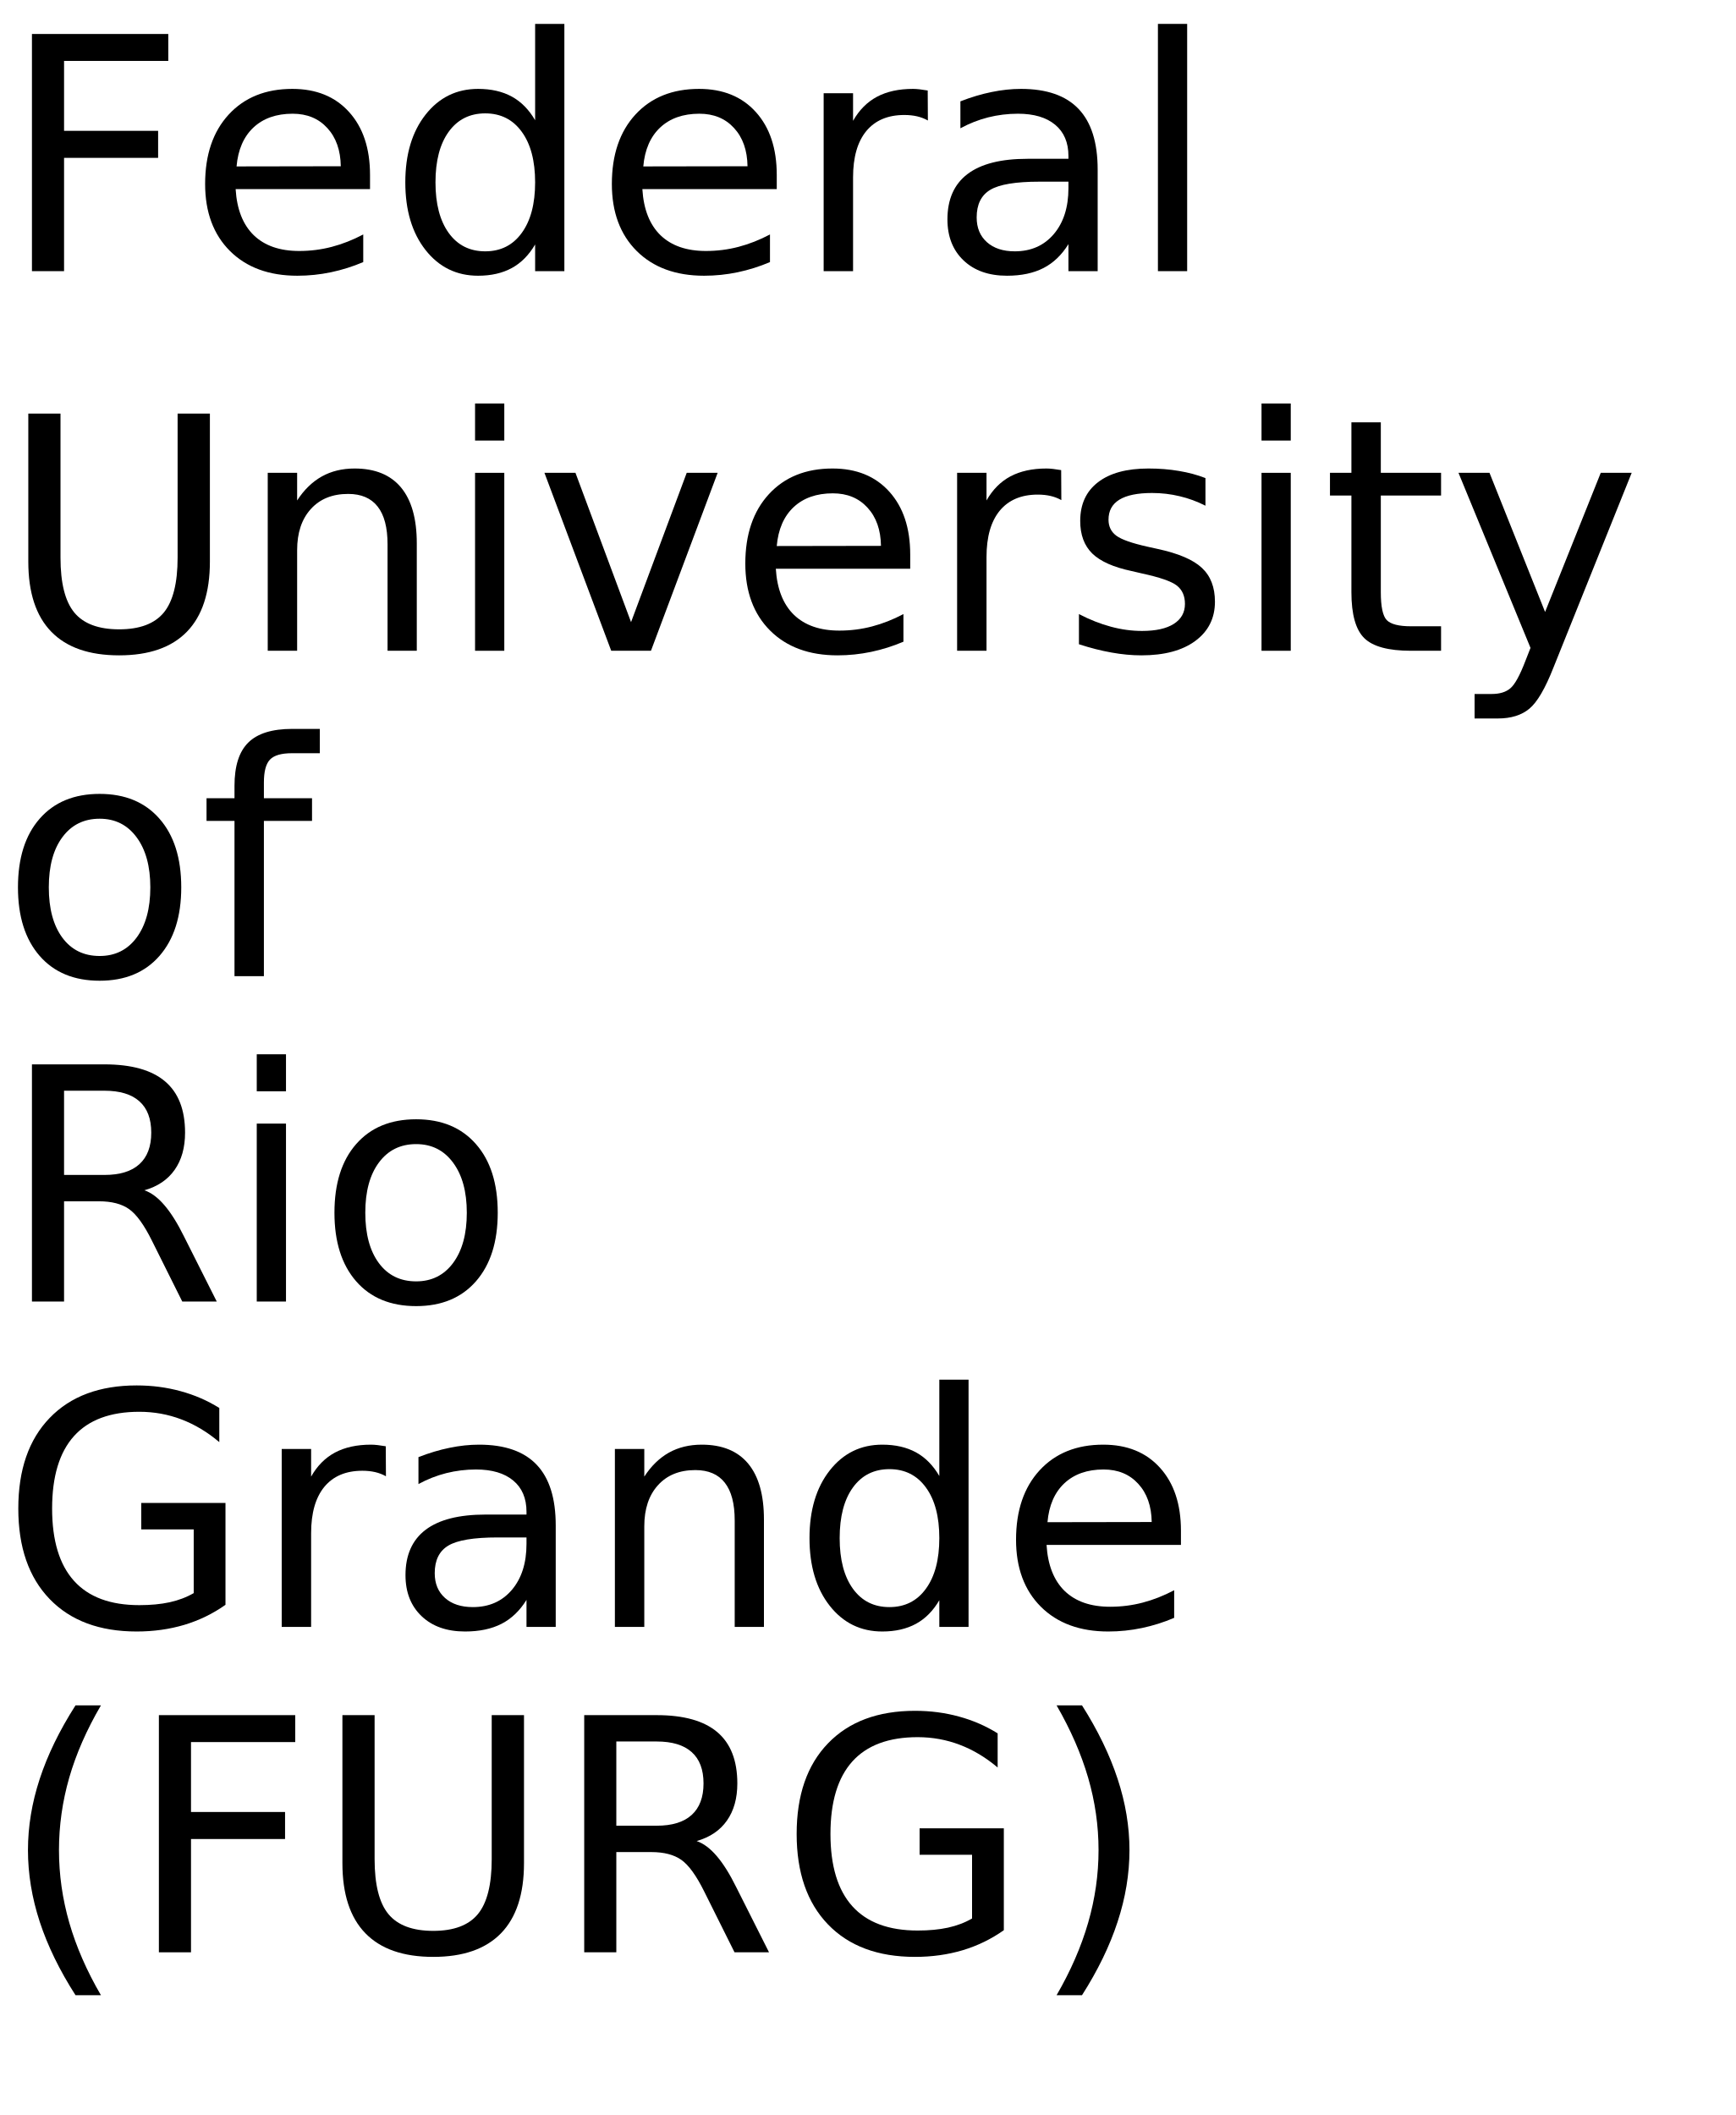
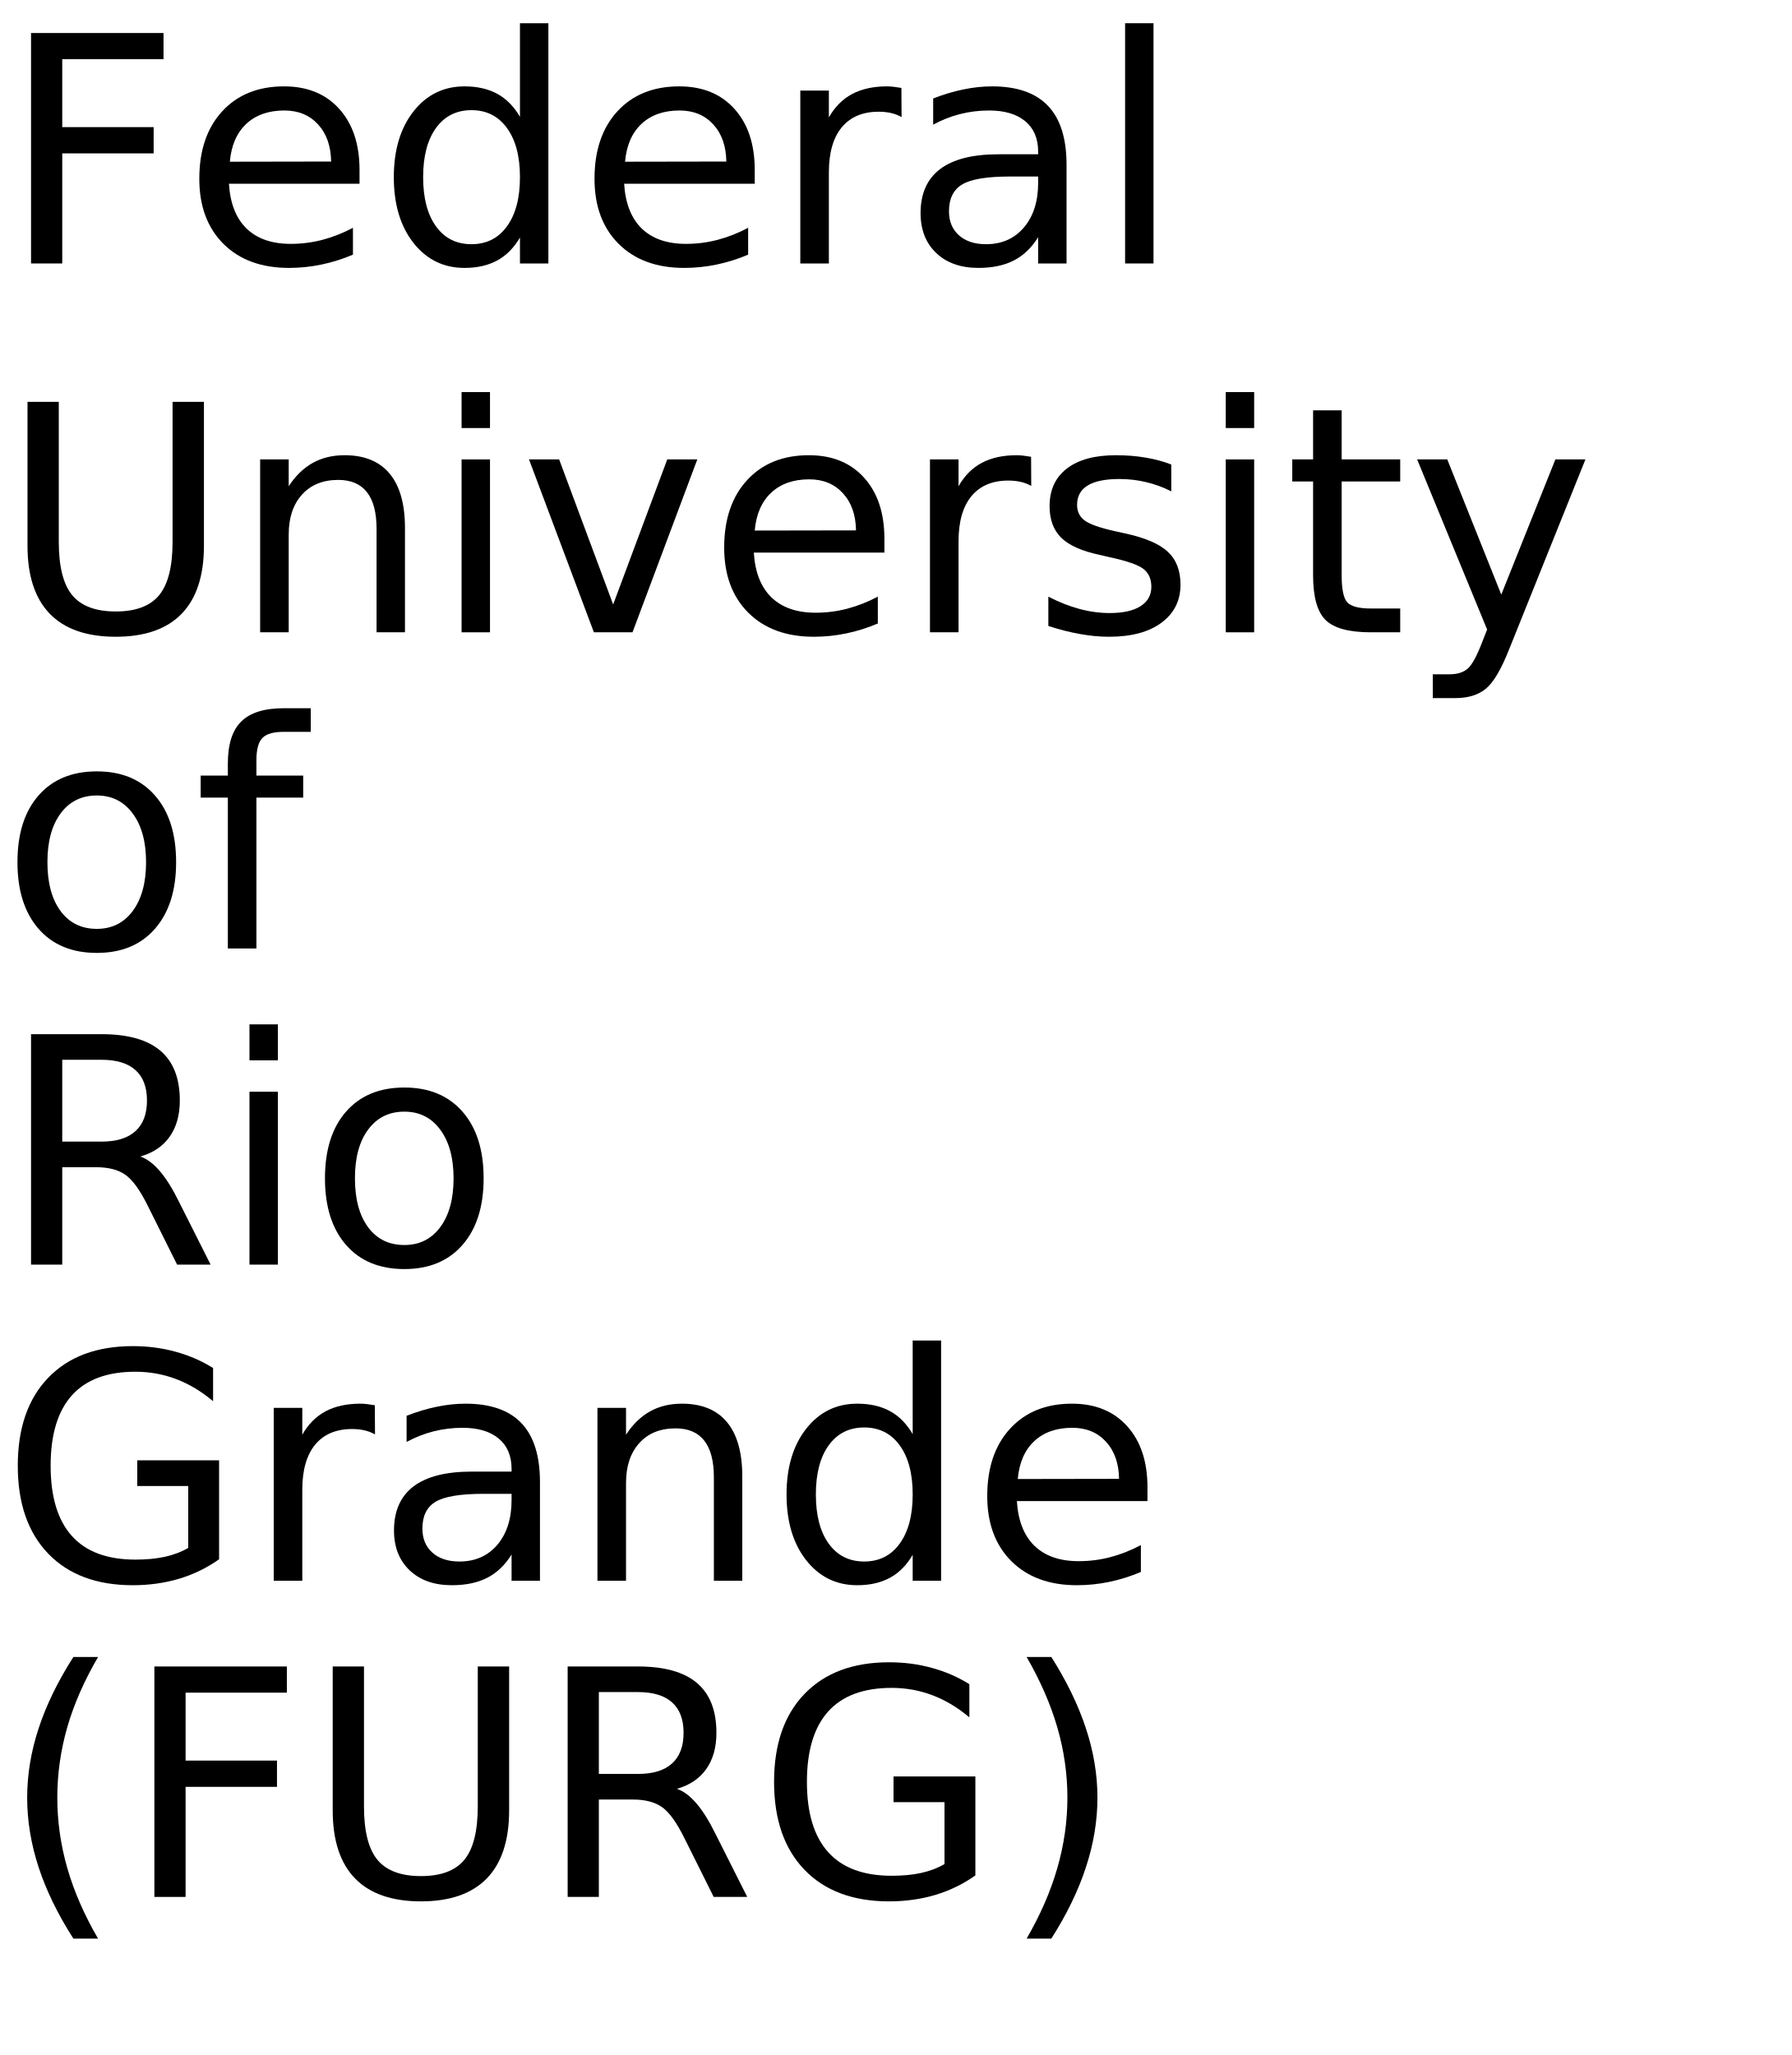
- <svg xmlns="http://www.w3.org/2000/svg" xmlns:xlink="http://www.w3.org/1999/xlink" width="320" height="390" viewBox="0 0 320 390">
+ <svg xmlns="http://www.w3.org/2000/svg" xmlns:xlink="http://www.w3.org/1999/xlink" width="340" height="390" viewBox="0 0 340 390">
  <defs>
    <g>
      <g id="glyph-0-0">
        <path d="M 5.891 -43.734 L 31.031 -43.734 L 31.031 -38.766 L 11.812 -38.766 L 11.812 -25.875 L 29.156 -25.875 L 29.156 -20.891 L 11.812 -20.891 L 11.812 0 L 5.891 0 Z M 5.891 -43.734 " />
      </g>
      <g id="glyph-0-1">
        <path d="M 33.719 -17.75 L 33.719 -15.125 L 8.938 -15.125 C 9.164 -11.406 10.281 -8.57 12.281 -6.625 C 14.289 -4.688 17.082 -3.719 20.656 -3.719 C 22.727 -3.719 24.734 -3.973 26.672 -4.484 C 28.617 -4.992 30.551 -5.754 32.469 -6.766 L 32.469 -1.672 C 30.531 -0.848 28.547 -0.223 26.516 0.203 C 24.484 0.629 22.422 0.844 20.328 0.844 C 15.098 0.844 10.953 -0.676 7.891 -3.719 C 4.836 -6.77 3.312 -10.891 3.312 -16.078 C 3.312 -21.453 4.758 -25.719 7.656 -28.875 C 10.562 -32.031 14.473 -33.609 19.391 -33.609 C 23.805 -33.609 27.297 -32.188 29.859 -29.344 C 32.43 -26.5 33.719 -22.633 33.719 -17.75 Z M 28.328 -19.344 C 28.285 -22.289 27.457 -24.641 25.844 -26.391 C 24.238 -28.148 22.109 -29.031 19.453 -29.031 C 16.441 -29.031 14.031 -28.18 12.219 -26.484 C 10.414 -24.785 9.379 -22.395 9.109 -19.312 Z M 28.328 -19.344 " />
      </g>
      <g id="glyph-0-2">
        <path d="M 27.25 -27.828 L 27.25 -45.594 L 32.641 -45.594 L 32.641 0 L 27.25 0 L 27.25 -4.922 C 26.113 -2.973 24.68 -1.523 22.953 -0.578 C 21.223 0.367 19.148 0.844 16.734 0.844 C 12.766 0.844 9.535 -0.734 7.047 -3.891 C 4.555 -7.055 3.312 -11.219 3.312 -16.375 C 3.312 -21.531 4.555 -25.691 7.047 -28.859 C 9.535 -32.023 12.766 -33.609 16.734 -33.609 C 19.148 -33.609 21.223 -33.133 22.953 -32.188 C 24.68 -31.238 26.113 -29.785 27.25 -27.828 Z M 8.875 -16.375 C 8.875 -12.414 9.688 -9.305 11.312 -7.047 C 12.945 -4.785 15.191 -3.656 18.047 -3.656 C 20.898 -3.656 23.145 -4.785 24.781 -7.047 C 26.426 -9.305 27.25 -12.414 27.25 -16.375 C 27.25 -20.344 26.426 -23.453 24.781 -25.703 C 23.145 -27.961 20.898 -29.094 18.047 -29.094 C 15.191 -29.094 12.945 -27.961 11.312 -25.703 C 9.688 -23.453 8.875 -20.344 8.875 -16.375 Z M 8.875 -16.375 " />
      </g>
      <g id="glyph-0-3">
        <path d="M 24.672 -27.781 C 24.066 -28.125 23.406 -28.379 22.688 -28.547 C 21.977 -28.711 21.191 -28.797 20.328 -28.797 C 17.285 -28.797 14.945 -27.805 13.312 -25.828 C 11.688 -23.848 10.875 -21 10.875 -17.281 L 10.875 0 L 5.453 0 L 5.453 -32.812 L 10.875 -32.812 L 10.875 -27.719 C 12 -29.707 13.469 -31.188 15.281 -32.156 C 17.102 -33.125 19.316 -33.609 21.922 -33.609 C 22.285 -33.609 22.691 -33.582 23.141 -33.531 C 23.586 -33.477 24.086 -33.406 24.641 -33.312 Z M 24.672 -27.781 " />
      </g>
      <g id="glyph-0-4">
        <path d="M 20.562 -16.5 C 16.207 -16.5 13.191 -16 11.516 -15 C 9.836 -14 9 -12.301 9 -9.906 C 9 -7.988 9.629 -6.469 10.891 -5.344 C 12.148 -4.219 13.863 -3.656 16.031 -3.656 C 19.02 -3.656 21.414 -4.711 23.219 -6.828 C 25.02 -8.953 25.922 -11.773 25.922 -15.297 L 25.922 -16.5 Z M 31.312 -18.719 L 31.312 0 L 25.922 0 L 25.922 -4.984 C 24.691 -2.992 23.16 -1.523 21.328 -0.578 C 19.492 0.367 17.25 0.844 14.594 0.844 C 11.227 0.844 8.555 -0.098 6.578 -1.984 C 4.598 -3.867 3.609 -6.391 3.609 -9.547 C 3.609 -13.242 4.844 -16.031 7.312 -17.906 C 9.781 -19.781 13.469 -20.719 18.375 -20.719 L 25.922 -20.719 L 25.922 -21.234 C 25.922 -23.723 25.102 -25.645 23.469 -27 C 21.844 -28.352 19.555 -29.031 16.609 -29.031 C 14.734 -29.031 12.906 -28.805 11.125 -28.359 C 9.352 -27.91 7.645 -27.238 6 -26.344 L 6 -31.312 C 7.977 -32.082 9.895 -32.656 11.75 -33.031 C 13.602 -33.414 15.41 -33.609 17.172 -33.609 C 21.91 -33.609 25.453 -32.375 27.797 -29.906 C 30.141 -27.445 31.312 -23.719 31.312 -18.719 Z M 31.312 -18.719 " />
      </g>
      <g id="glyph-0-5">
        <path d="M 5.656 -45.594 L 11.047 -45.594 L 11.047 0 L 5.656 0 Z M 5.656 -45.594 " />
      </g>
      <g id="glyph-0-6">
        <path d="M 5.219 -43.734 L 11.156 -43.734 L 11.156 -17.172 C 11.156 -12.484 12.004 -9.109 13.703 -7.047 C 15.41 -4.984 18.164 -3.953 21.969 -3.953 C 25.758 -3.953 28.504 -4.984 30.203 -7.047 C 31.898 -9.109 32.75 -12.484 32.75 -17.172 L 32.75 -43.734 L 38.703 -43.734 L 38.703 -16.438 C 38.703 -10.727 37.289 -6.422 34.469 -3.516 C 31.645 -0.609 27.477 0.844 21.969 0.844 C 16.445 0.844 12.273 -0.609 9.453 -3.516 C 6.629 -6.422 5.219 -10.727 5.219 -16.438 Z M 5.219 -43.734 " />
      </g>
      <g id="glyph-0-7">
        <path d="M 32.938 -19.812 L 32.938 0 L 27.547 0 L 27.547 -19.625 C 27.547 -22.727 26.938 -25.051 25.719 -26.594 C 24.508 -28.145 22.695 -28.922 20.281 -28.922 C 17.363 -28.922 15.066 -27.988 13.391 -26.125 C 11.711 -24.27 10.875 -21.742 10.875 -18.547 L 10.875 0 L 5.453 0 L 5.453 -32.812 L 10.875 -32.812 L 10.875 -27.719 C 12.156 -29.688 13.672 -31.16 15.422 -32.141 C 17.172 -33.117 19.188 -33.609 21.469 -33.609 C 25.238 -33.609 28.094 -32.441 30.031 -30.109 C 31.969 -27.773 32.938 -24.344 32.938 -19.812 Z M 32.938 -19.812 " />
      </g>
      <g id="glyph-0-8">
        <path d="M 5.656 -32.812 L 11.047 -32.812 L 11.047 0 L 5.656 0 Z M 5.656 -45.594 L 11.047 -45.594 L 11.047 -38.766 L 5.656 -38.766 Z M 5.656 -45.594 " />
      </g>
      <g id="glyph-0-9">
        <path d="M 1.781 -32.812 L 7.5 -32.812 L 17.75 -5.281 L 28.016 -32.812 L 33.719 -32.812 L 21.422 0 L 14.094 0 Z M 1.781 -32.812 " />
      </g>
      <g id="glyph-0-10">
        <path d="M 26.578 -31.844 L 26.578 -26.75 C 25.047 -27.531 23.457 -28.113 21.812 -28.5 C 20.176 -28.895 18.484 -29.094 16.734 -29.094 C 14.055 -29.094 12.047 -28.68 10.703 -27.859 C 9.367 -27.035 8.703 -25.805 8.703 -24.172 C 8.703 -22.922 9.18 -21.938 10.141 -21.219 C 11.098 -20.508 13.02 -19.832 15.906 -19.188 L 17.75 -18.781 C 21.582 -17.957 24.301 -16.797 25.906 -15.297 C 27.52 -13.805 28.328 -11.723 28.328 -9.047 C 28.328 -6.004 27.117 -3.594 24.703 -1.812 C 22.297 -0.039 18.984 0.844 14.766 0.844 C 13.004 0.844 11.172 0.672 9.266 0.328 C 7.367 -0.004 5.363 -0.516 3.25 -1.203 L 3.25 -6.766 C 5.238 -5.734 7.203 -4.957 9.141 -4.438 C 11.078 -3.914 12.992 -3.656 14.891 -3.656 C 17.422 -3.656 19.367 -4.086 20.734 -4.953 C 22.109 -5.828 22.797 -7.055 22.797 -8.641 C 22.797 -10.109 22.301 -11.234 21.312 -12.016 C 20.32 -12.797 18.16 -13.547 14.828 -14.266 L 12.953 -14.703 C 9.609 -15.41 7.191 -16.488 5.703 -17.938 C 4.223 -19.395 3.484 -21.395 3.484 -23.938 C 3.484 -27.02 4.578 -29.398 6.766 -31.078 C 8.953 -32.766 12.055 -33.609 16.078 -33.609 C 18.078 -33.609 19.953 -33.457 21.703 -33.156 C 23.461 -32.863 25.086 -32.426 26.578 -31.844 Z M 26.578 -31.844 " />
      </g>
      <g id="glyph-0-11">
        <path d="M 10.984 -42.125 L 10.984 -32.812 L 22.094 -32.812 L 22.094 -28.625 L 10.984 -28.625 L 10.984 -10.812 C 10.984 -8.133 11.348 -6.414 12.078 -5.656 C 12.816 -4.895 14.305 -4.516 16.547 -4.516 L 22.094 -4.516 L 22.094 0 L 16.547 0 C 12.391 0 9.52 -0.773 7.938 -2.328 C 6.352 -3.879 5.562 -6.707 5.562 -10.812 L 5.562 -28.625 L 1.609 -28.625 L 1.609 -32.812 L 5.562 -32.812 L 5.562 -42.125 Z M 10.984 -42.125 " />
      </g>
      <g id="glyph-0-12">
        <path d="M 19.312 3.047 C 17.781 6.953 16.289 9.5 14.844 10.688 C 13.406 11.883 11.473 12.484 9.047 12.484 L 4.75 12.484 L 4.75 7.969 L 7.906 7.969 C 9.395 7.969 10.547 7.613 11.359 6.906 C 12.18 6.207 13.094 4.551 14.094 1.938 L 15.062 -0.531 L 1.781 -32.812 L 7.5 -32.812 L 17.75 -7.156 L 28.016 -32.812 L 33.719 -32.812 Z M 19.312 3.047 " />
      </g>
      <g id="glyph-0-13">
        <path d="M 18.375 -29.031 C 15.477 -29.031 13.191 -27.898 11.516 -25.641 C 9.836 -23.391 9 -20.301 9 -16.375 C 9 -12.445 9.832 -9.352 11.5 -7.094 C 13.164 -4.844 15.457 -3.719 18.375 -3.719 C 21.238 -3.719 23.508 -4.848 25.188 -7.109 C 26.875 -9.379 27.719 -12.469 27.719 -16.375 C 27.719 -20.258 26.875 -23.336 25.188 -25.609 C 23.508 -27.891 21.238 -29.031 18.375 -29.031 Z M 18.375 -33.609 C 23.062 -33.609 26.738 -32.082 29.406 -29.031 C 32.082 -25.988 33.422 -21.77 33.422 -16.375 C 33.422 -11.008 32.082 -6.797 29.406 -3.734 C 26.738 -0.68 23.062 0.844 18.375 0.844 C 13.664 0.844 9.977 -0.68 7.312 -3.734 C 4.645 -6.797 3.312 -11.008 3.312 -16.375 C 3.312 -21.77 4.645 -25.988 7.312 -29.031 C 9.977 -32.082 13.664 -33.609 18.375 -33.609 Z M 18.375 -33.609 " />
      </g>
      <g id="glyph-0-14">
        <path d="M 22.266 -45.594 L 22.266 -41.109 L 17.109 -41.109 C 15.172 -41.109 13.828 -40.719 13.078 -39.938 C 12.328 -39.156 11.953 -37.75 11.953 -35.719 L 11.953 -32.812 L 20.828 -32.812 L 20.828 -28.625 L 11.953 -28.625 L 11.953 0 L 6.531 0 L 6.531 -28.625 L 1.375 -28.625 L 1.375 -32.812 L 6.531 -32.812 L 6.531 -35.094 C 6.531 -38.75 7.379 -41.41 9.078 -43.078 C 10.773 -44.754 13.473 -45.594 17.172 -45.594 Z M 22.266 -45.594 " />
      </g>
      <g id="glyph-0-15">
        <path d="M 26.625 -20.516 C 27.895 -20.078 29.129 -19.156 30.328 -17.75 C 31.535 -16.344 32.742 -14.41 33.953 -11.953 L 39.969 0 L 33.609 0 L 28.016 -11.219 C 26.566 -14.145 25.16 -16.086 23.797 -17.047 C 22.441 -18.004 20.594 -18.484 18.25 -18.484 L 11.812 -18.484 L 11.812 0 L 5.891 0 L 5.891 -43.734 L 19.25 -43.734 C 24.25 -43.734 27.977 -42.688 30.438 -40.594 C 32.895 -38.508 34.125 -35.359 34.125 -31.141 C 34.125 -28.391 33.484 -26.102 32.203 -24.281 C 30.93 -22.469 29.07 -21.211 26.625 -20.516 Z M 11.812 -38.875 L 11.812 -23.344 L 19.25 -23.344 C 22.102 -23.344 24.254 -24.004 25.703 -25.328 C 27.16 -26.648 27.891 -28.586 27.891 -31.141 C 27.891 -33.703 27.16 -35.629 25.703 -36.922 C 24.254 -38.223 22.102 -38.875 19.25 -38.875 Z M 11.812 -38.875 " />
      </g>
      <g id="glyph-0-16">
        <path d="M 35.719 -6.234 L 35.719 -17.984 L 26.047 -17.984 L 26.047 -22.859 L 41.578 -22.859 L 41.578 -4.078 C 39.285 -2.453 36.766 -1.223 34.016 -0.391 C 31.266 0.43 28.328 0.844 25.203 0.844 C 18.359 0.844 13.008 -1.148 9.156 -5.141 C 5.301 -9.141 3.375 -14.703 3.375 -21.828 C 3.375 -28.973 5.301 -34.539 9.156 -38.531 C 13.008 -42.531 18.359 -44.531 25.203 -44.531 C 28.047 -44.531 30.75 -44.176 33.312 -43.469 C 35.883 -42.77 38.258 -41.738 40.438 -40.375 L 40.438 -34.078 C 38.25 -35.93 35.922 -37.328 33.453 -38.266 C 30.992 -39.203 28.406 -39.672 25.688 -39.672 C 20.344 -39.672 16.328 -38.176 13.641 -35.188 C 10.953 -32.195 9.609 -27.742 9.609 -21.828 C 9.609 -15.93 10.953 -11.488 13.641 -8.5 C 16.328 -5.508 20.344 -4.016 25.688 -4.016 C 27.781 -4.016 29.645 -4.191 31.281 -4.547 C 32.926 -4.91 34.406 -5.473 35.719 -6.234 Z M 35.719 -6.234 " />
      </g>
      <g id="glyph-0-17">
        <path d="M 18.609 -45.531 C 15.984 -41.039 14.035 -36.598 12.766 -32.203 C 11.504 -27.805 10.875 -23.352 10.875 -18.844 C 10.875 -14.332 11.508 -9.863 12.781 -5.438 C 14.062 -1.008 16.004 3.438 18.609 7.906 L 13.922 7.906 C 10.984 3.32 8.785 -1.188 7.328 -5.625 C 5.879 -10.062 5.156 -14.469 5.156 -18.844 C 5.156 -23.195 5.879 -27.578 7.328 -31.984 C 8.773 -36.398 10.973 -40.914 13.922 -45.531 Z M 18.609 -45.531 " />
      </g>
      <g id="glyph-0-18">
        <path d="M 4.812 -45.531 L 9.5 -45.531 C 12.426 -40.914 14.613 -36.398 16.062 -31.984 C 17.52 -27.578 18.25 -23.195 18.25 -18.844 C 18.25 -14.469 17.52 -10.062 16.062 -5.625 C 14.613 -1.188 12.426 3.32 9.5 7.906 L 4.812 7.906 C 7.406 3.438 9.344 -1.008 10.625 -5.438 C 11.906 -9.863 12.547 -14.332 12.547 -18.844 C 12.547 -23.352 11.906 -27.805 10.625 -32.203 C 9.344 -36.598 7.406 -41.039 4.812 -45.531 Z M 4.812 -45.531 " />
      </g>
    </g>
  </defs>
  <g fill="rgb(0%, 0%, 0%)" fill-opacity="1">
    <use xlink:href="#glyph-0-0" x="0" y="50" />
    <use xlink:href="#glyph-0-1" x="34.512" y="50" />
    <use xlink:href="#glyph-0-2" x="71.426" y="50" />
    <use xlink:href="#glyph-0-1" x="109.512" y="50" />
    <use xlink:href="#glyph-0-3" x="146.426" y="50" />
    <use xlink:href="#glyph-0-4" x="171.094" y="50" />
    <use xlink:href="#glyph-0-5" x="207.861" y="50" />
  </g>
  <g fill="rgb(0%, 0%, 0%)" fill-opacity="1">
    <use xlink:href="#glyph-0-6" x="0" y="120" />
    <use xlink:href="#glyph-0-7" x="43.916" y="120" />
    <use xlink:href="#glyph-0-8" x="81.943" y="120" />
    <use xlink:href="#glyph-0-9" x="98.613" y="120" />
    <use xlink:href="#glyph-0-1" x="134.121" y="120" />
    <use xlink:href="#glyph-0-3" x="171.035" y="120" />
    <use xlink:href="#glyph-0-10" x="195.703" y="120" />
    <use xlink:href="#glyph-0-8" x="226.963" y="120" />
    <use xlink:href="#glyph-0-11" x="243.633" y="120" />
    <use xlink:href="#glyph-0-12" x="267.158" y="120" />
  </g>
  <g fill="rgb(0%, 0%, 0%)" fill-opacity="1">
    <use xlink:href="#glyph-0-13" x="0" y="180" />
    <use xlink:href="#glyph-0-14" x="36.709" y="180" />
  </g>
  <g fill="rgb(0%, 0%, 0%)" fill-opacity="1">
    <use xlink:href="#glyph-0-15" x="0" y="240" />
    <use xlink:href="#glyph-0-8" x="41.689" y="240" />
    <use xlink:href="#glyph-0-13" x="58.359" y="240" />
  </g>
  <g fill="rgb(0%, 0%, 0%)" fill-opacity="1">
    <use xlink:href="#glyph-0-16" x="0" y="300" />
    <use xlink:href="#glyph-0-3" x="46.494" y="300" />
    <use xlink:href="#glyph-0-4" x="71.162" y="300" />
    <use xlink:href="#glyph-0-7" x="107.93" y="300" />
    <use xlink:href="#glyph-0-2" x="145.957" y="300" />
    <use xlink:href="#glyph-0-1" x="184.043" y="300" />
  </g>
  <g fill="rgb(0%, 0%, 0%)" fill-opacity="1">
    <use xlink:href="#glyph-0-17" x="0" y="360" />
    <use xlink:href="#glyph-0-0" x="23.408" y="360" />
    <use xlink:href="#glyph-0-6" x="57.92" y="360" />
    <use xlink:href="#glyph-0-15" x="101.836" y="360" />
    <use xlink:href="#glyph-0-16" x="143.525" y="360" />
    <use xlink:href="#glyph-0-18" x="190.02" y="360" />
  </g>
</svg>
